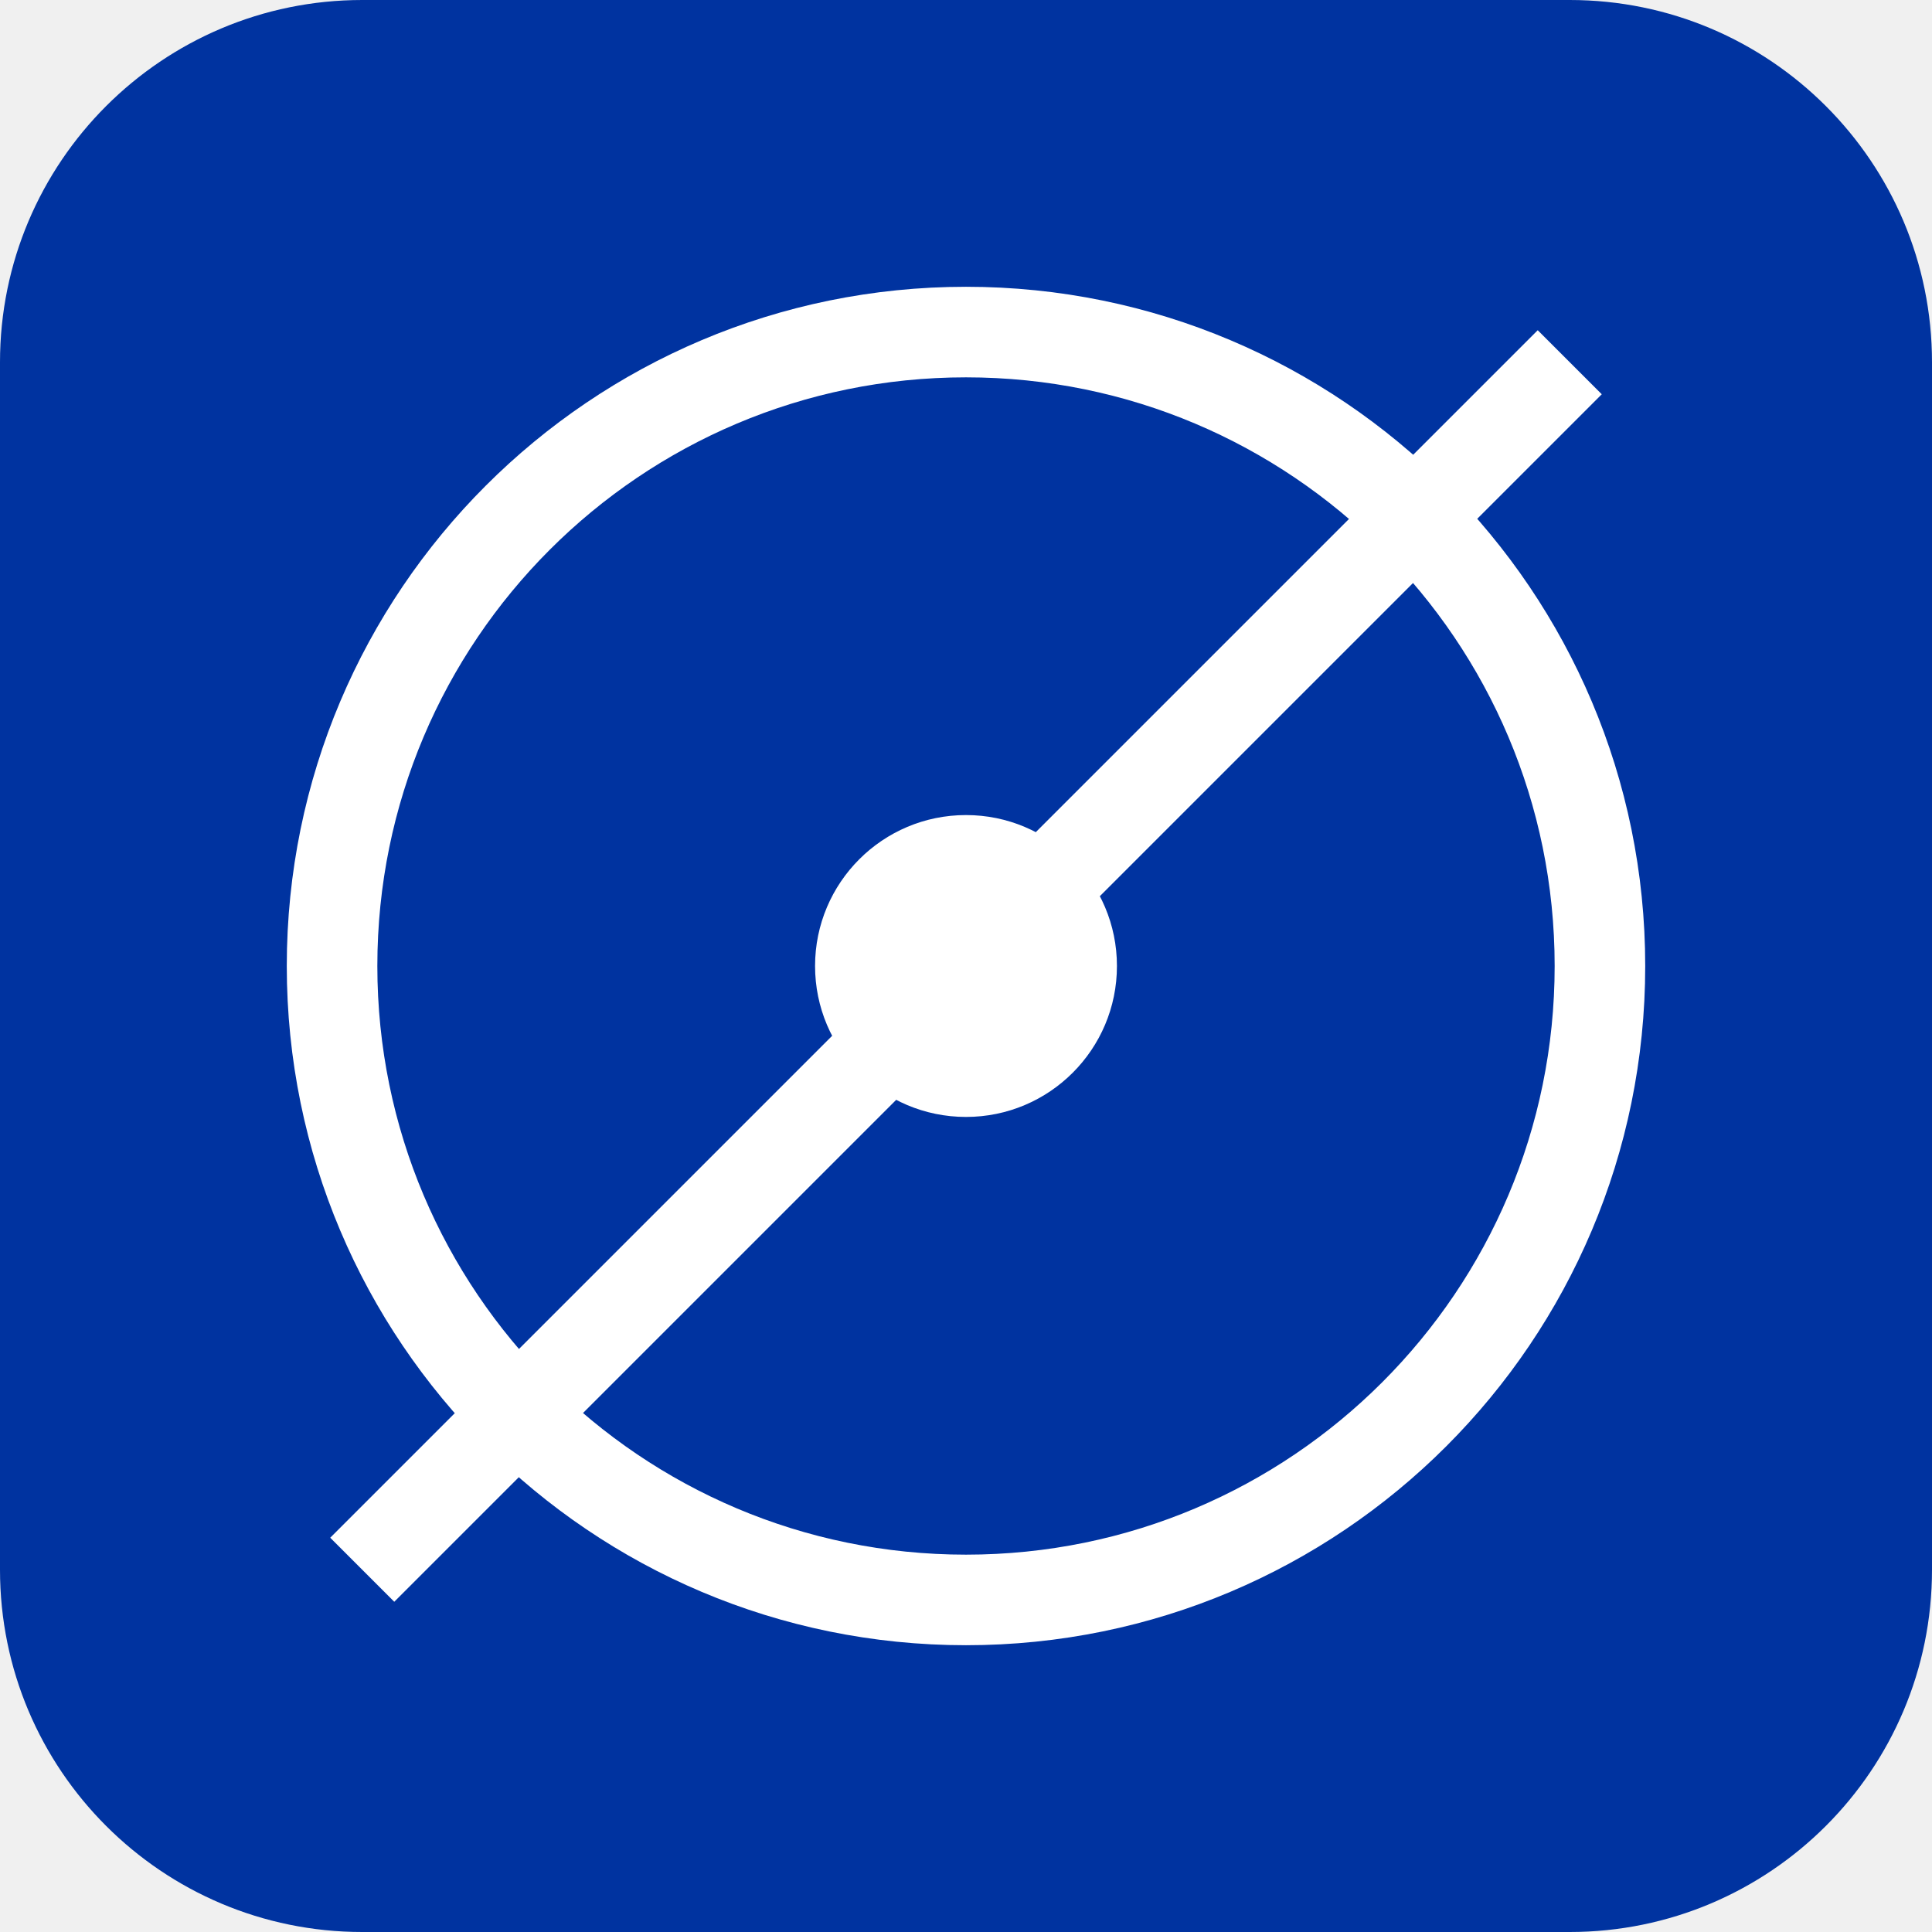
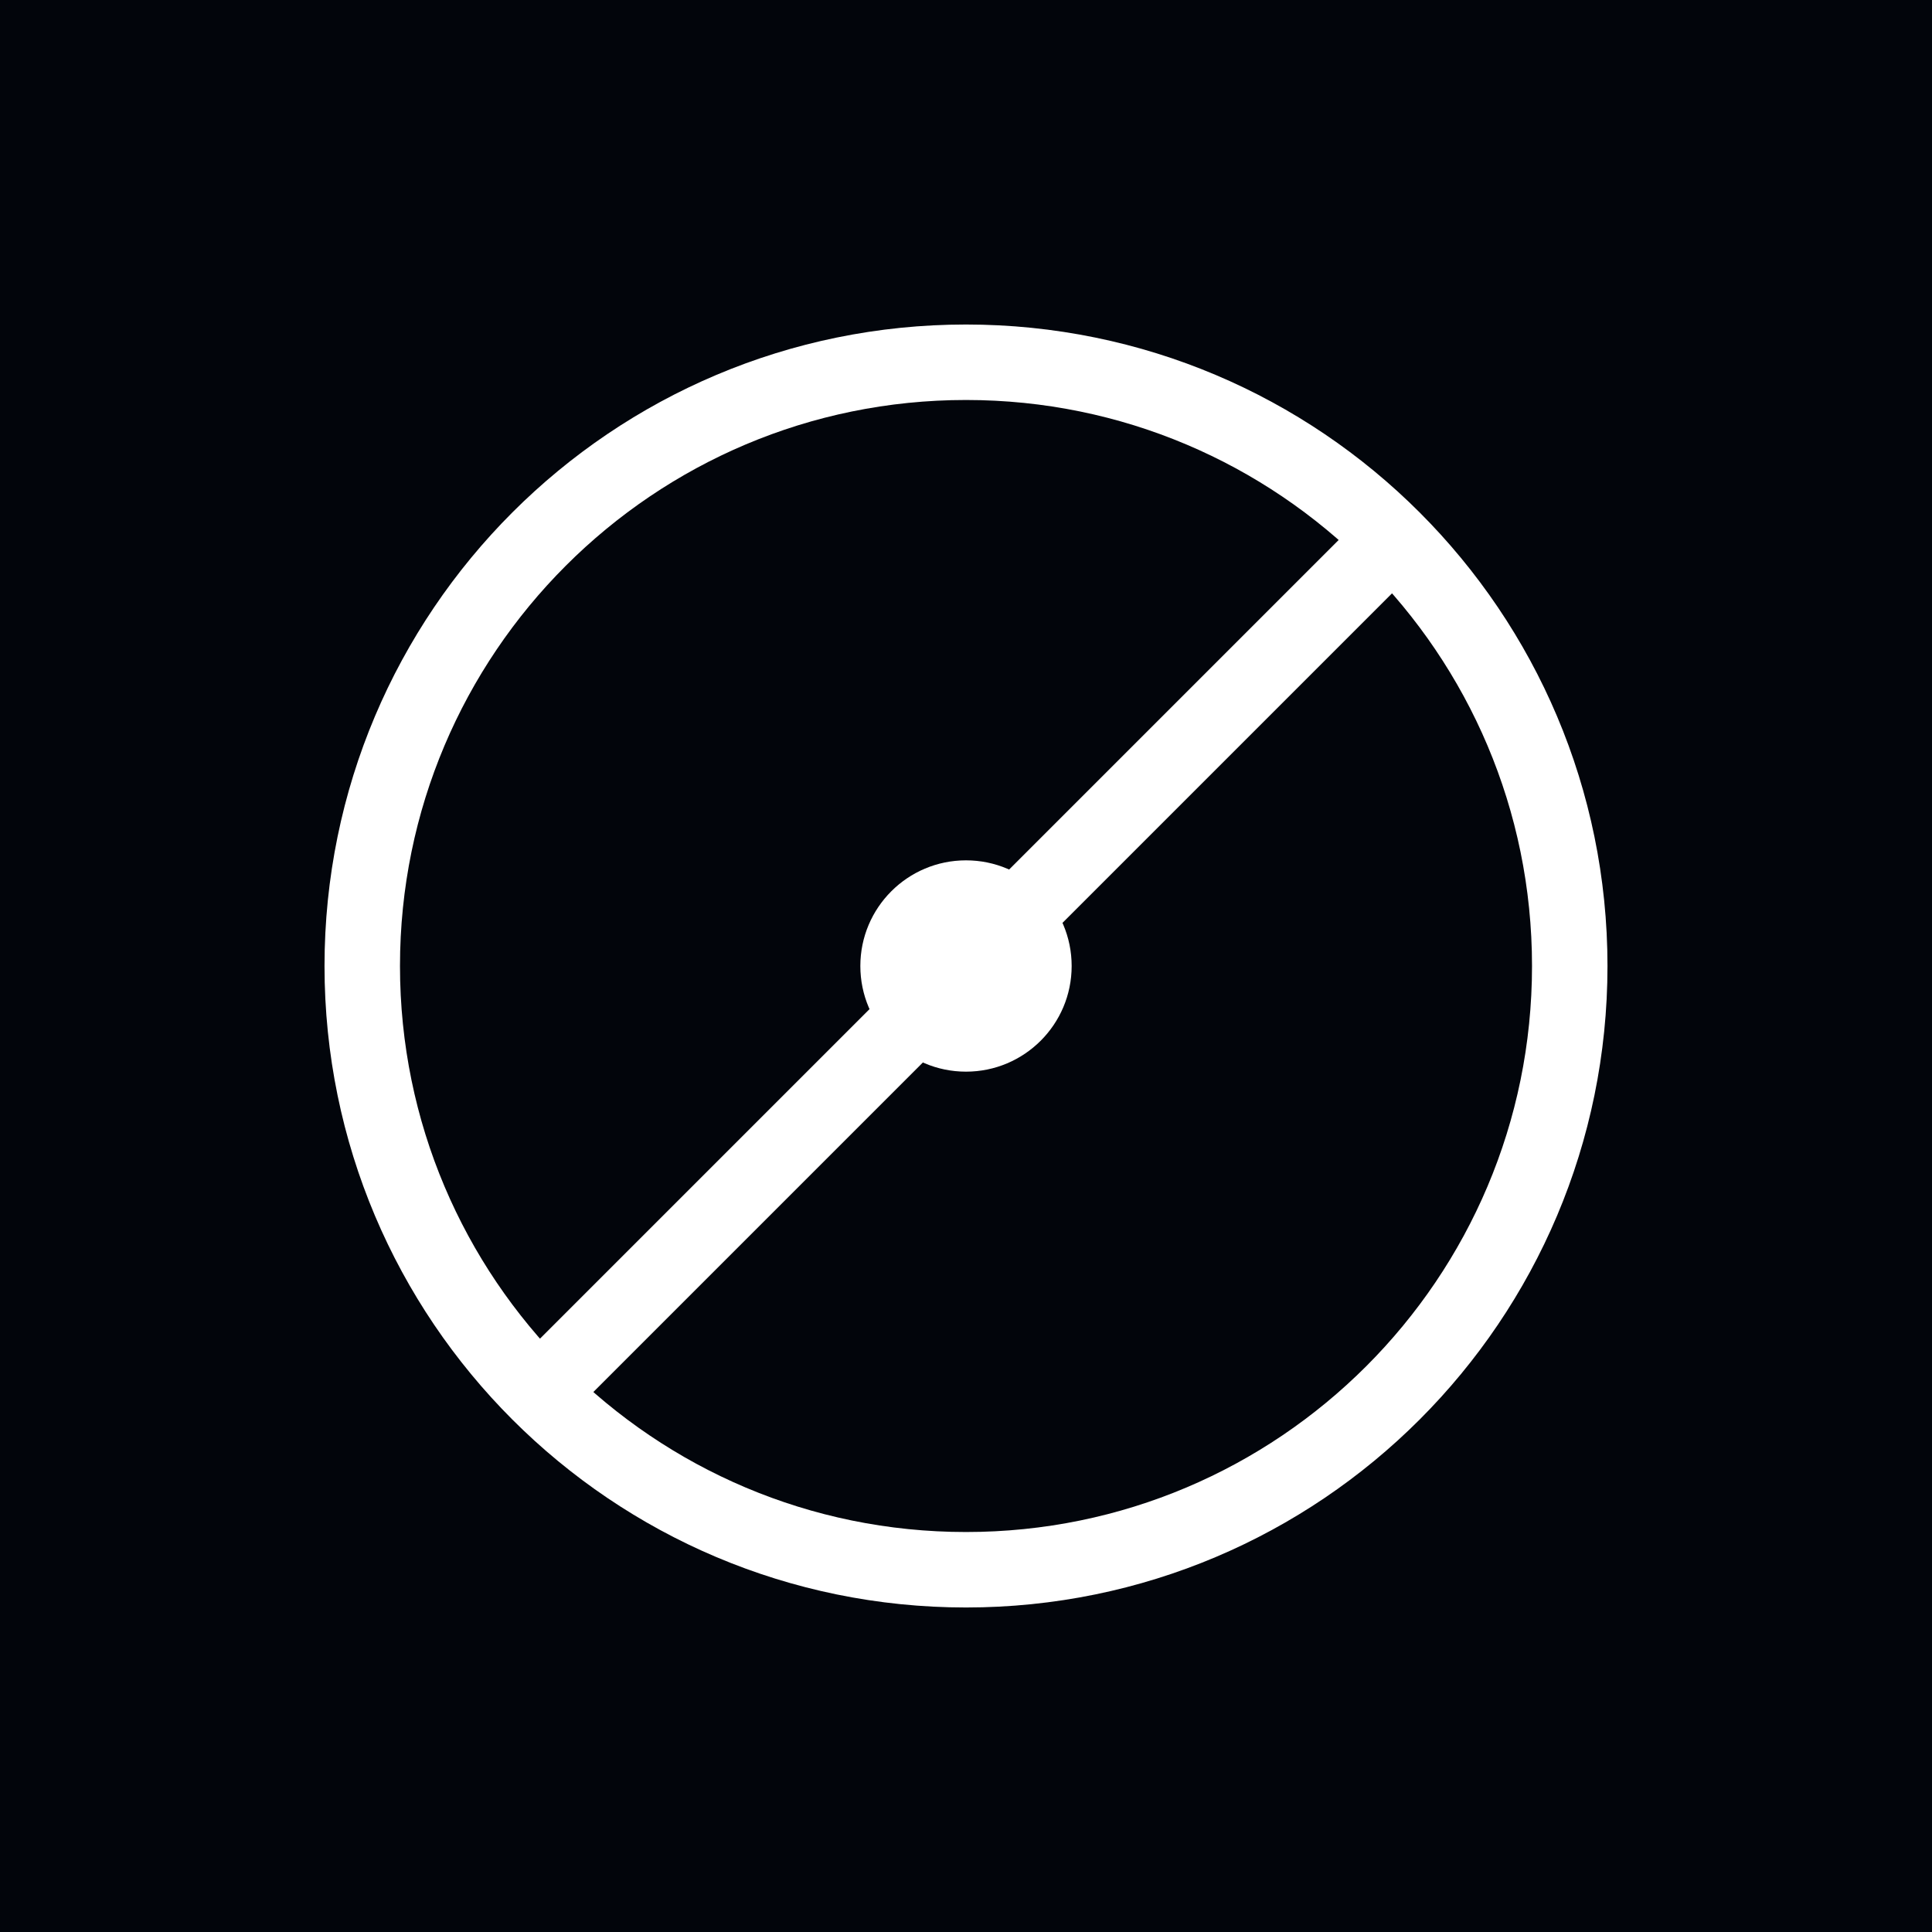
<svg xmlns="http://www.w3.org/2000/svg" viewBox="0 0 64 64">
-   <rect width="64" height="64" rx="12" fill="#0033a0" />
-   <circle cx="32" cy="32" r="21" fill="none" stroke="#fff" stroke-width="3" />
-   <circle cx="32" cy="32" r="5" fill="#fff" />
-   <path d="M12 52 52 12" stroke="#fff" stroke-width="3" />
+   <rect width="64" height="64" fill="#02050b" />
+   <circle cx="32" cy="32" r="20" fill="none" stroke="#fff" stroke-width="2.5" />
+   <circle cx="32" cy="32" r="3.5" fill="#fff" />
+   <path d="M17.9 46.1 46.1 17.9" stroke="#fff" stroke-width="2.5" />
</svg>
